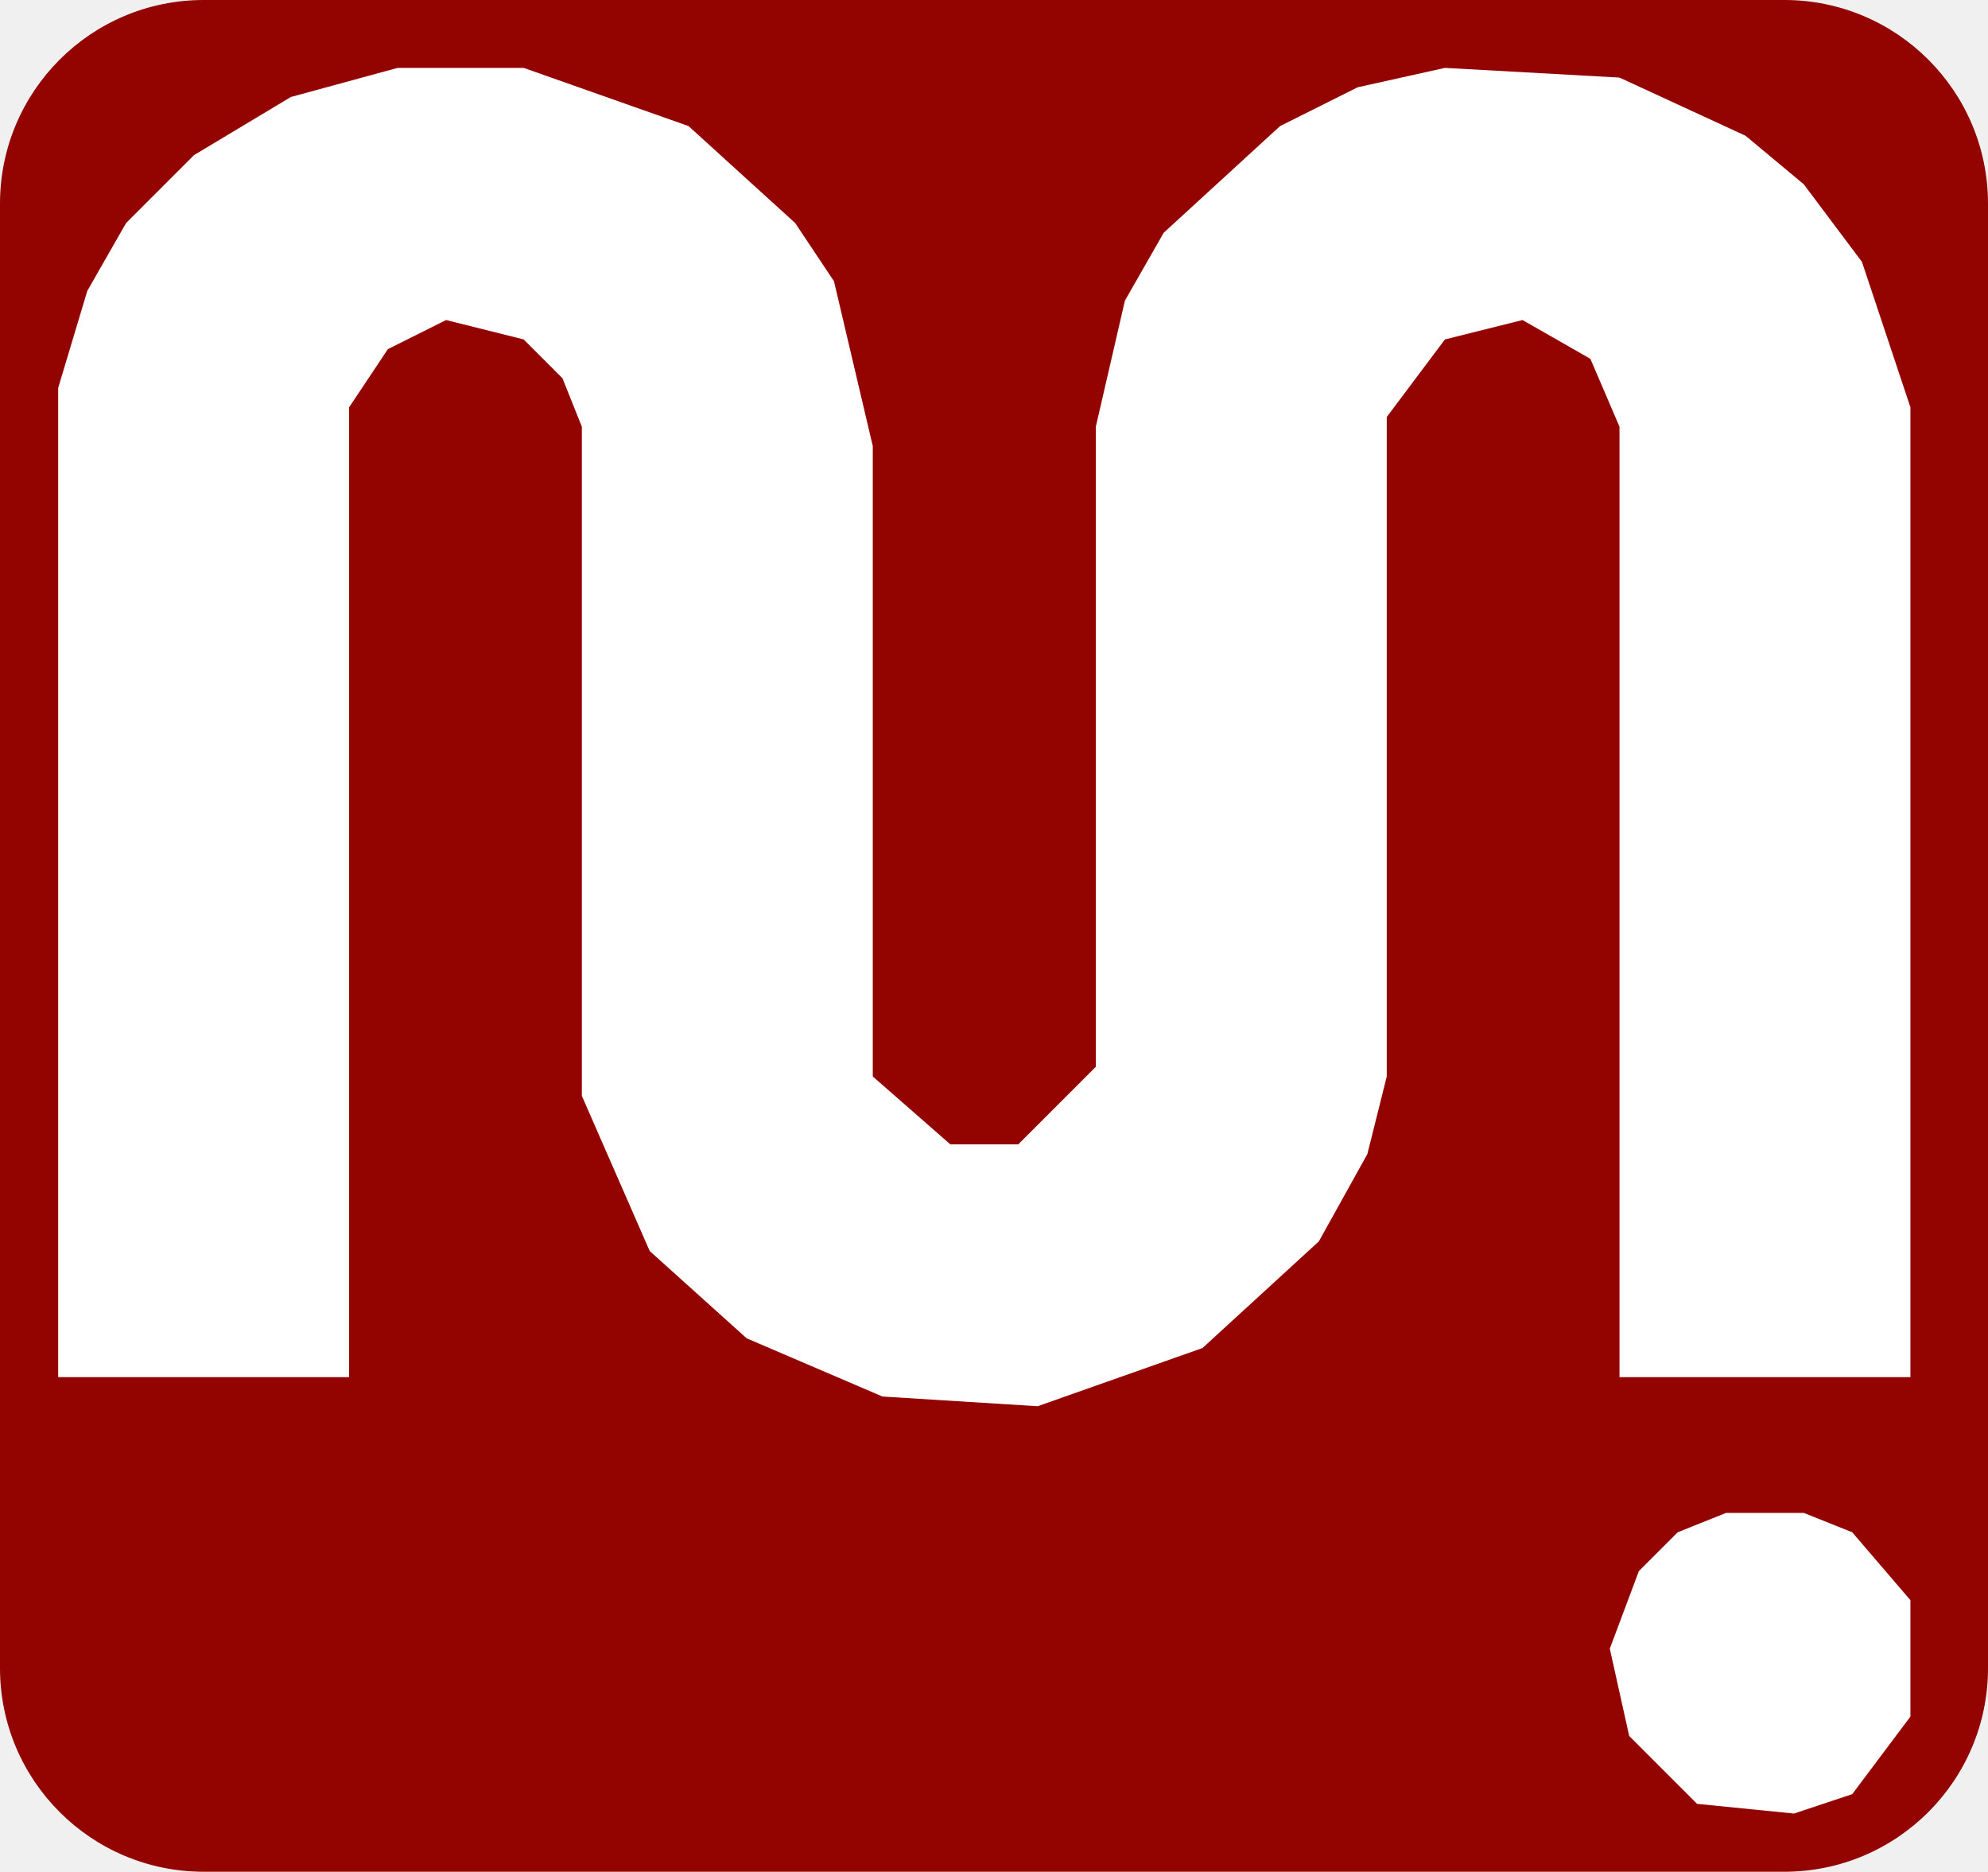
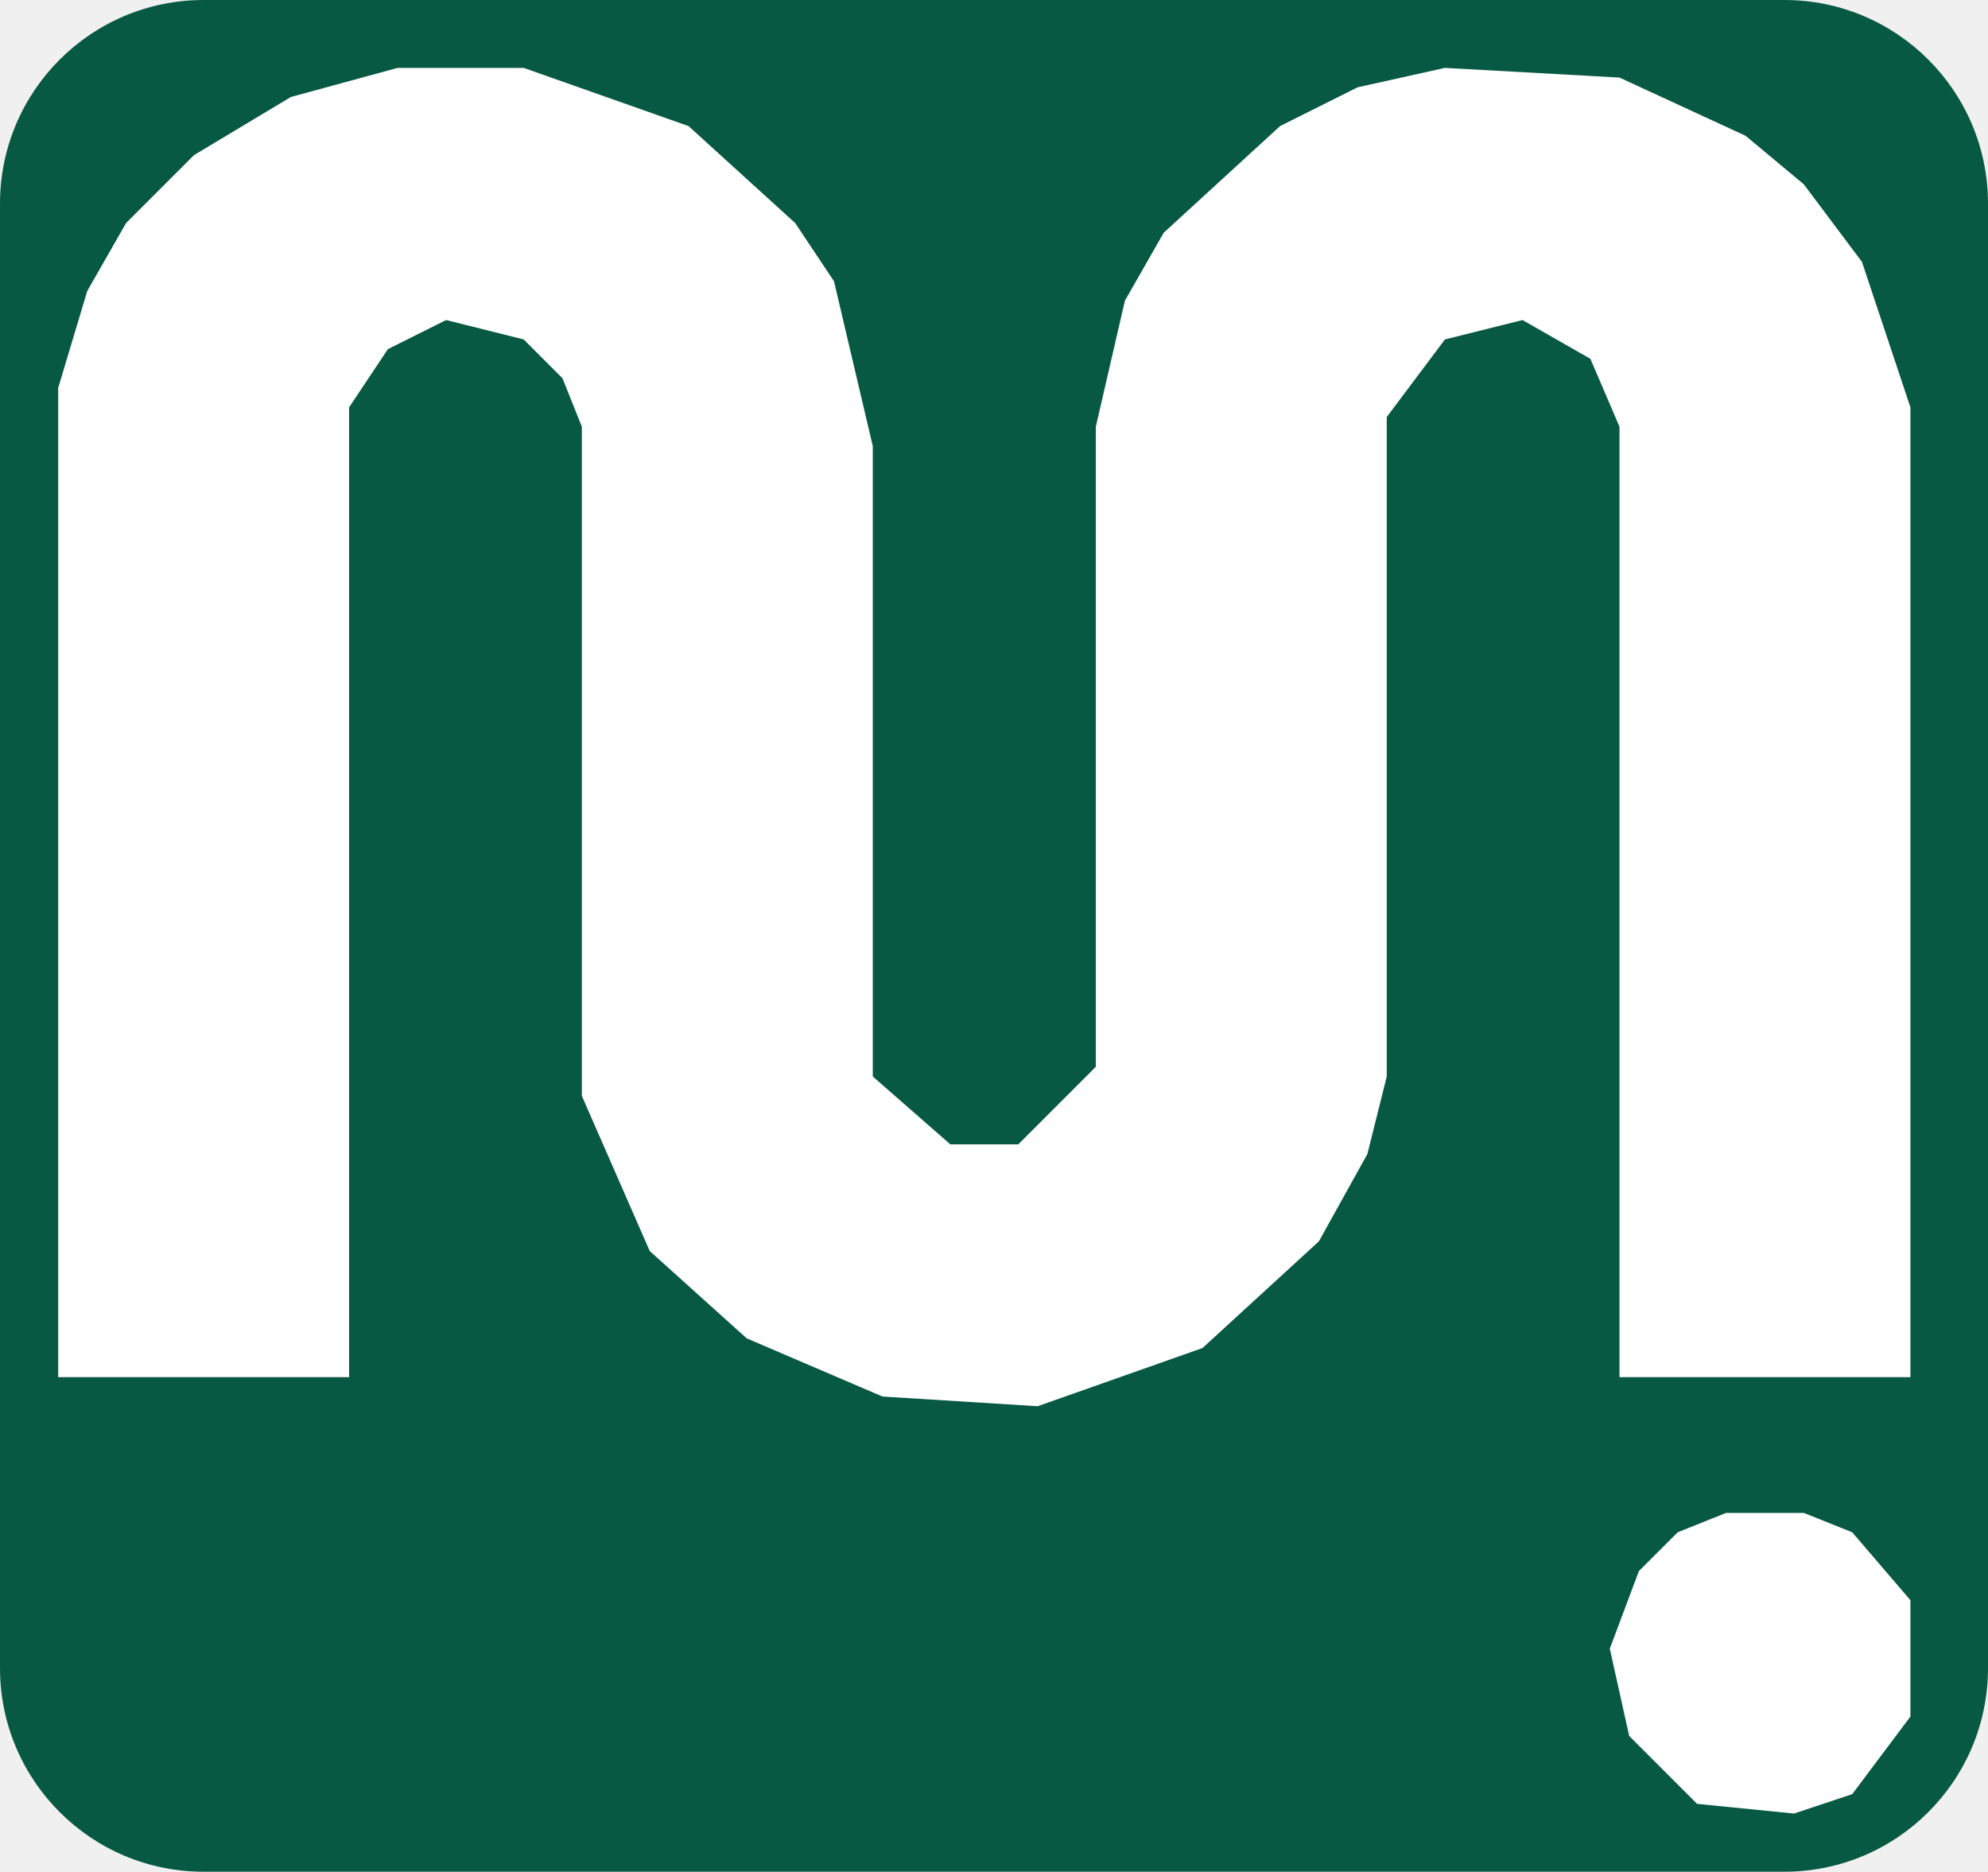
<svg xmlns="http://www.w3.org/2000/svg" viewBox="0 0 205 193" role="img" aria-label="Menat Allah — signature symbol">
-   <rect width="205" height="193" rx="21" fill="#930400" />
+   <rect width="205" height="193" rx="21" fill="#075943" />
  <path d="M13,23 L9,30 L6,40 L6,142 L36,142 L36,42 L40,36 L46,33 L54,35 L58,39 L60,44 L60,113 L67,129 L77,138 L91,144 L107,145 L124,139 L136,128 L141,119 L143,111 L143,43 L149,35 L157,33 L164,37 L167,44 L167,142 L197,142 L197,42 L192,27 L186,19 L180,14 L167,8 L149,7 L140,9 L132,13 L120,24 L116,31 L113,44 L113,110 L105,118 L98,118 L90,111 L90,46 L86,29 L82,23 L71,13 L54,7 L41,7 L30,10 L20,16Z" fill="#FFFFFF" />
  <path d="M173,158 L169,162 L166,170 L168,179 L175,186 L185,187 L191,185 L197,177 L197,165 L191,158 L186,156 L178,156Z" fill="#FFFFFF" />
</svg>
